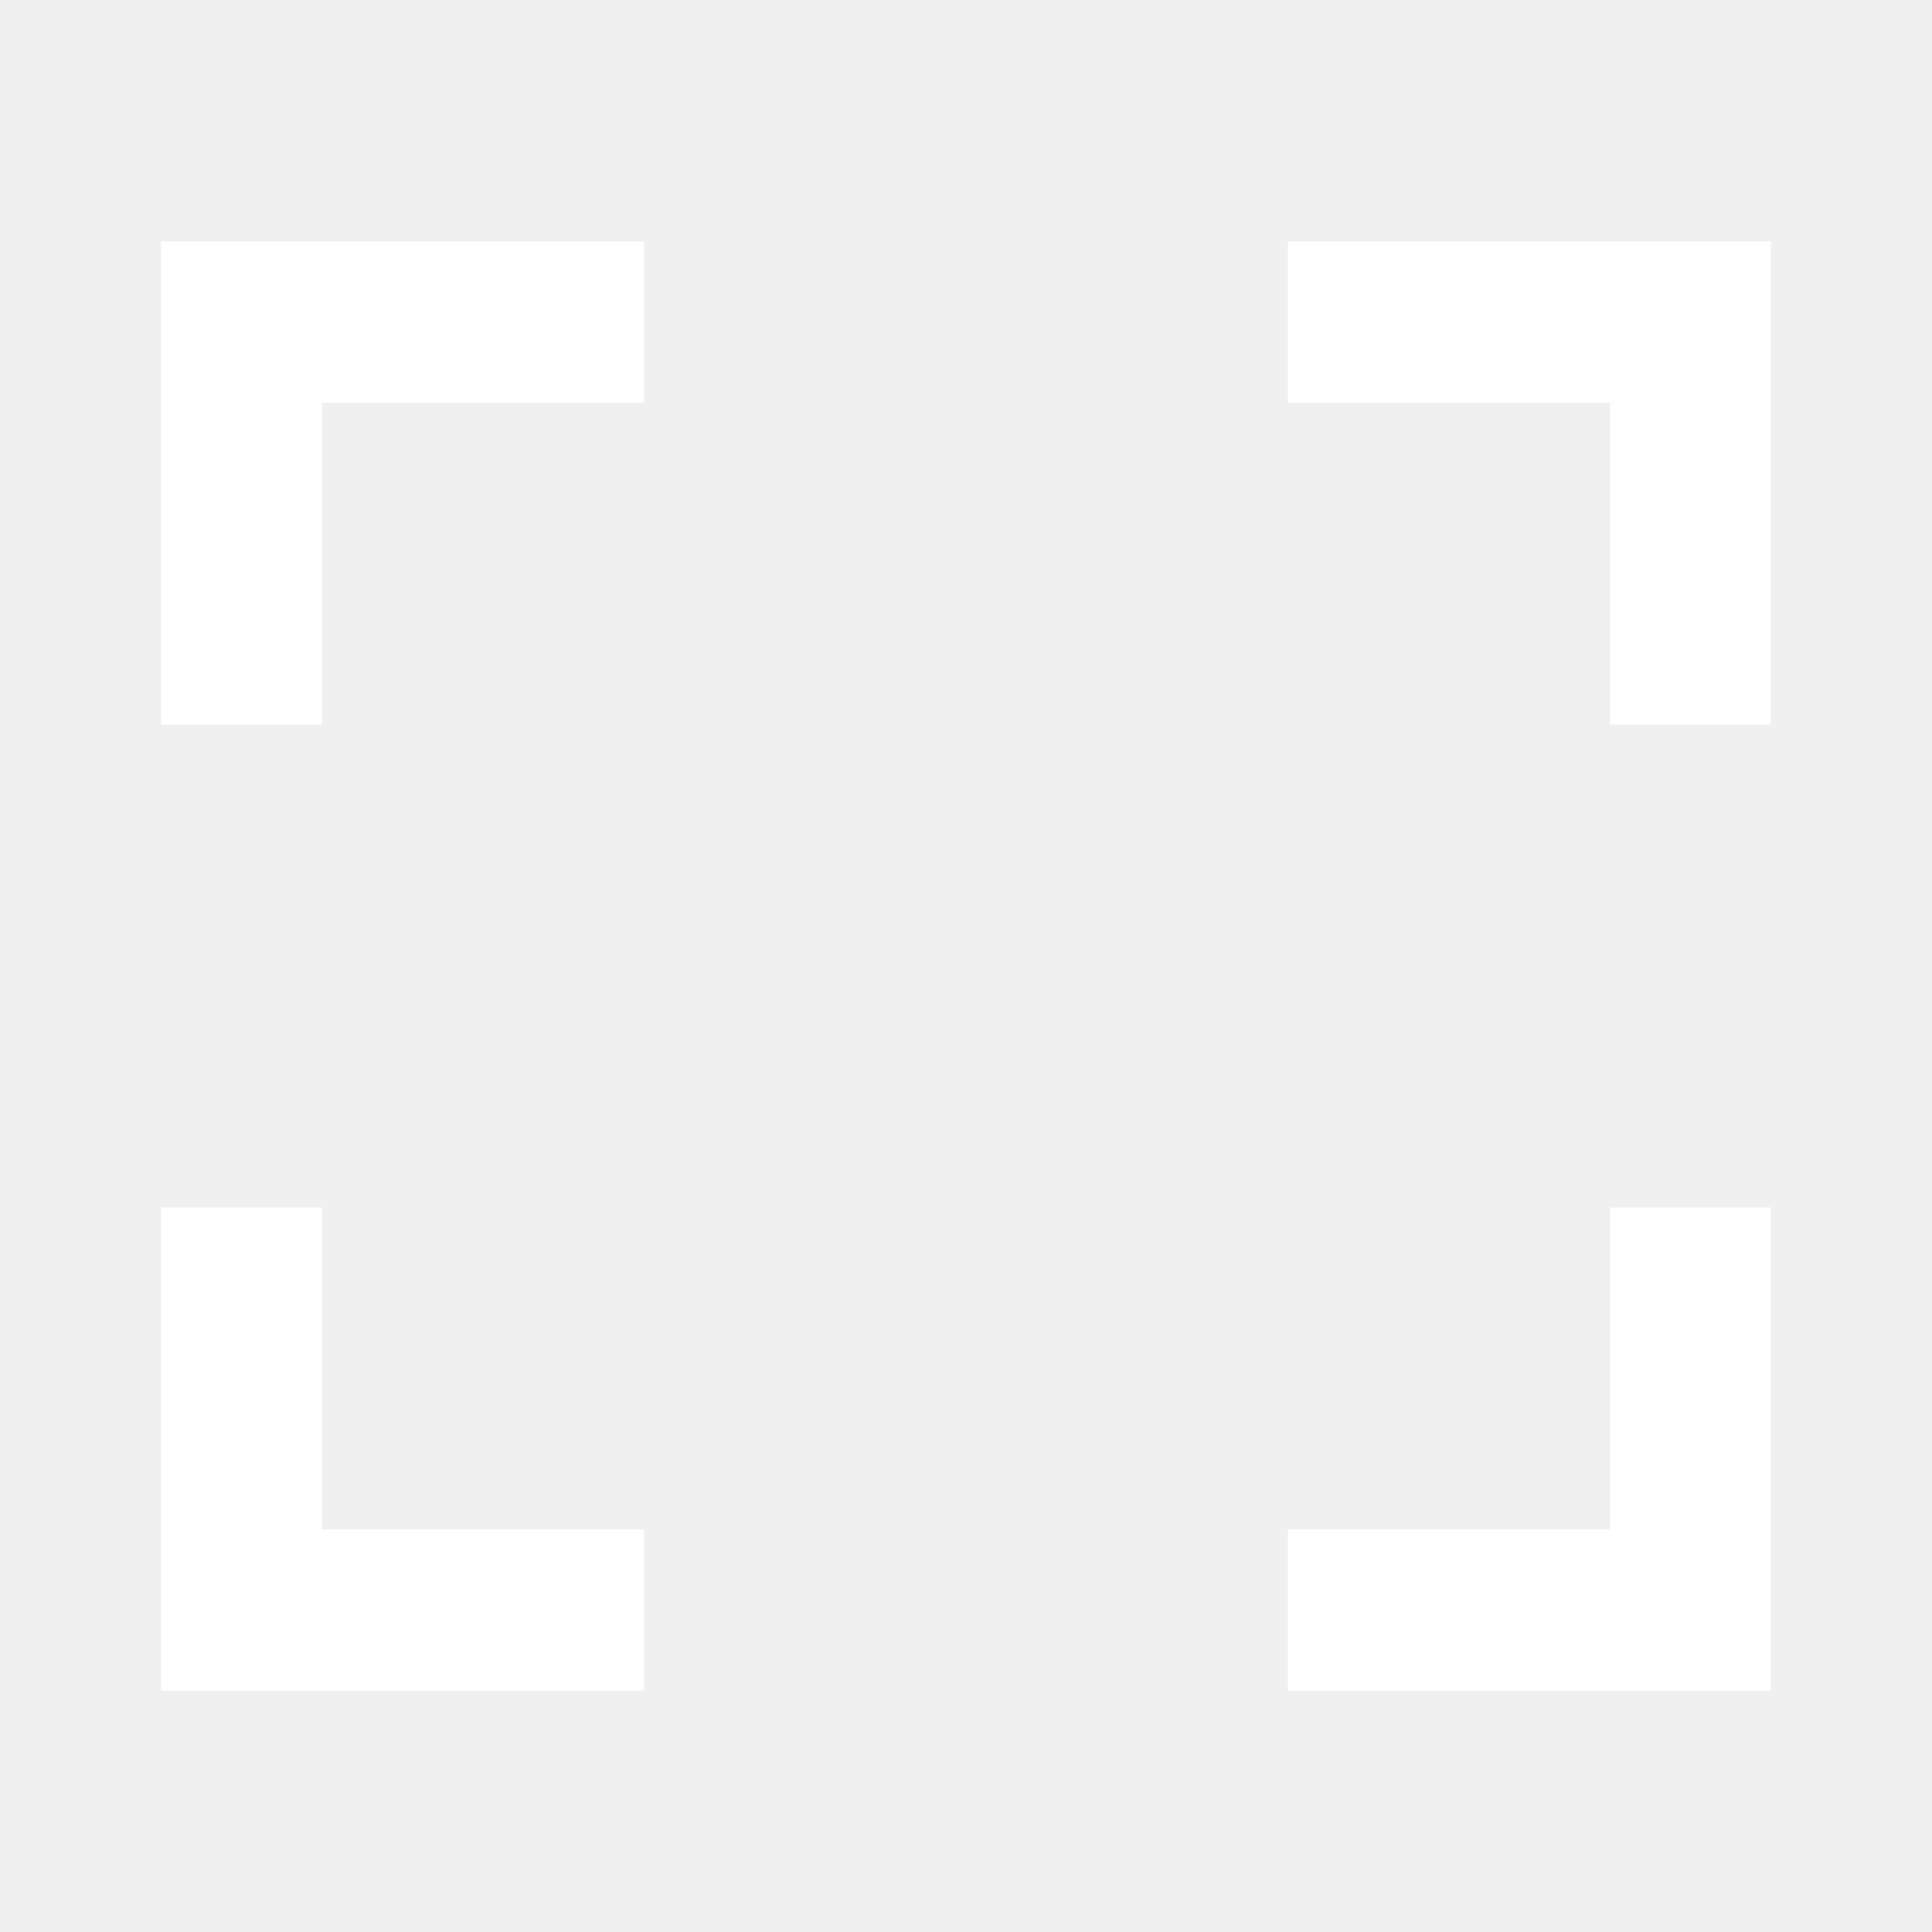
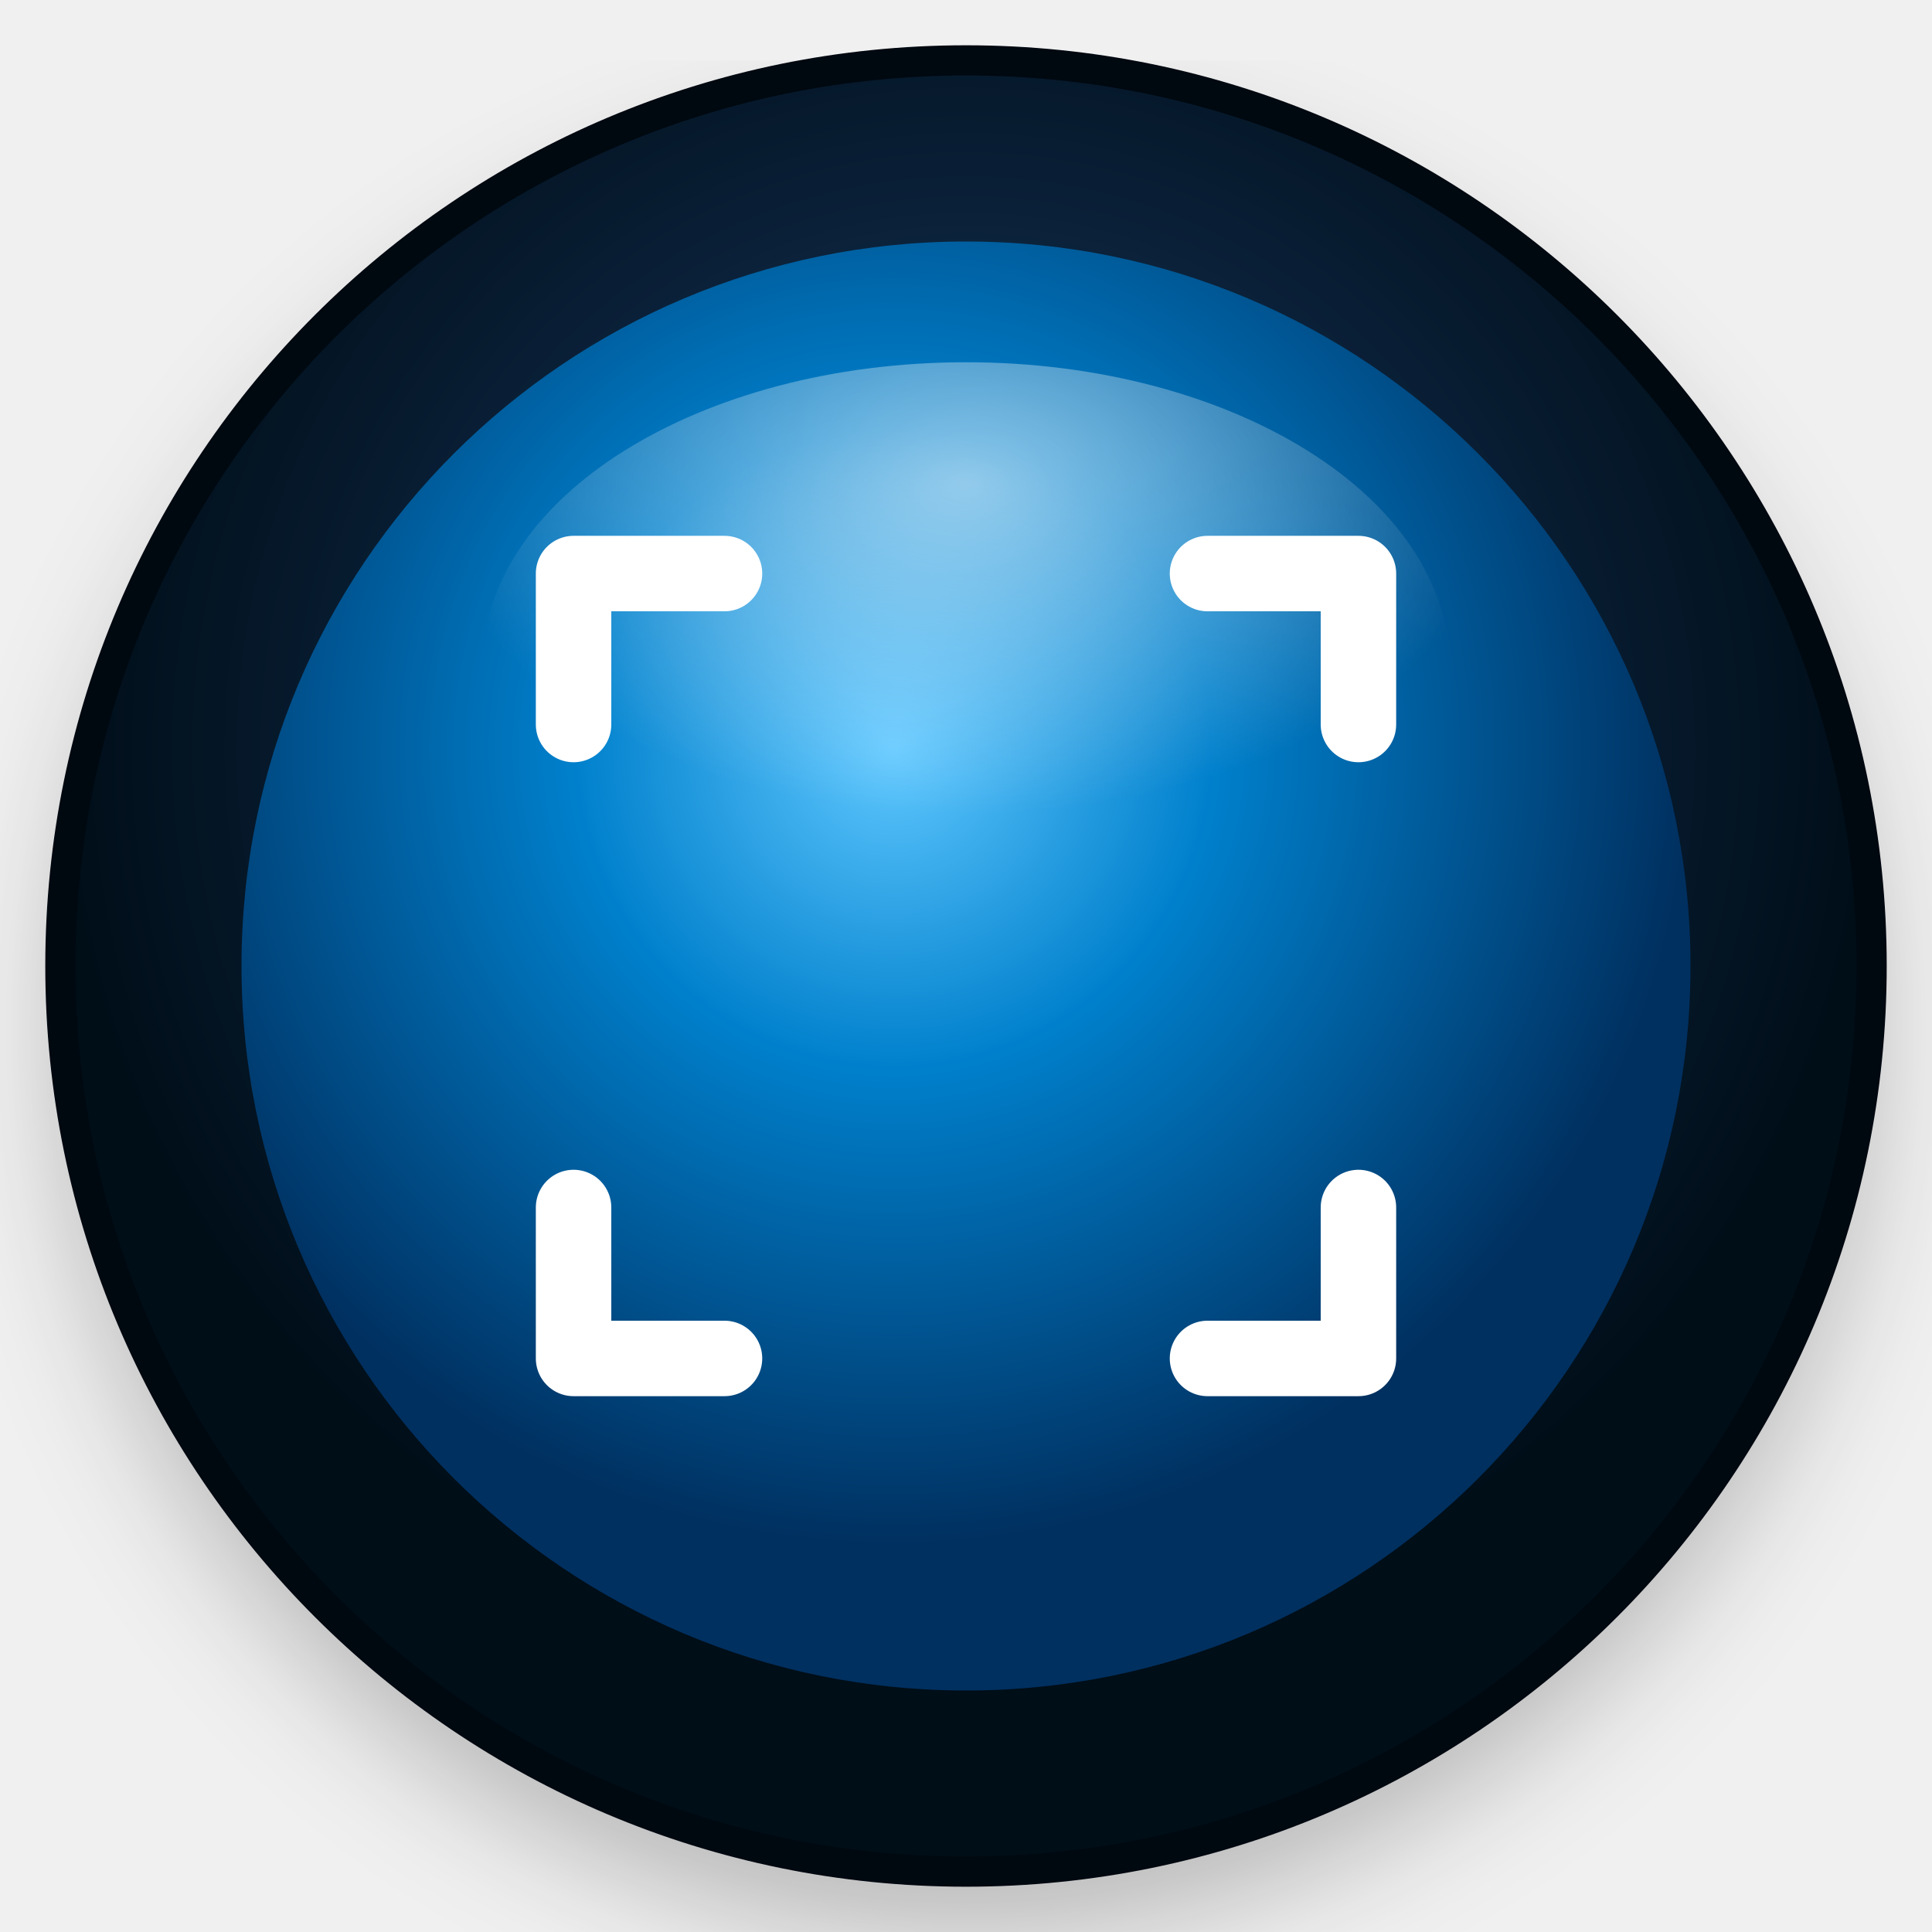
- <svg xmlns="http://www.w3.org/2000/svg" viewBox="0 0 24 24" width="24" height="24">
-   <path fill="none" d="M0 0h24v24H0z" />
-   <path d="M20 3h2v6h-2V5h-4V3h4zM4 3h4v2H4v4H2V3h2zm16 16v-4h2v6h-6v-2h4zM4 19h4v2H2v-6h2v4z" fill="#ffffff" />
+ <svg xmlns="http://www.w3.org/2000/svg" viewBox="0 0 64 64" width="64" height="64">
+   <defs>
+     <radialGradient id="body" cx="50%" cy="38%" r="50%">
+       <stop offset="0%" stop-color="#204a6a" />
+       <stop offset="60%" stop-color="#0a2038" />
+       <stop offset="100%" stop-color="#000e18" />
+     </radialGradient>
+     <radialGradient id="face" cx="45%" cy="35%" r="55%">
+       <stop offset="0%" stop-color="#60c8ff" />
+       <stop offset="40%" stop-color="#0080cc" />
+       <stop offset="100%" stop-color="#003060" />
+     </radialGradient>
+     <radialGradient id="gloss" cx="50%" cy="20%" r="55%">
+       <stop offset="0%" stop-color="#ffffff" stop-opacity="0.55" />
+       <stop offset="100%" stop-color="#ffffff" stop-opacity="0" />
+     </radialGradient>
+     <filter id="shadow">
+       <feDropShadow dx="0" dy="2" stdDeviation="2" flood-color="#000" flood-opacity="0.6" />
+     </filter>
+   </defs>
+   <circle cx="32" cy="32" r="30" fill="#000" opacity="0.4" filter="url(#shadow)" />
+   <circle cx="32" cy="32" r="30" fill="url(#body)" stroke="#000810" stroke-width="1" />
+   <circle cx="32" cy="32" r="24" fill="url(#face)" />
+   <polyline points="19,24 19,19 24,19" fill="none" stroke="#fff" stroke-width="2.5" stroke-linejoin="round" stroke-linecap="round" />
+   <polyline points="40,19 45,19 45,24" fill="none" stroke="#fff" stroke-width="2.5" stroke-linejoin="round" stroke-linecap="round" />
+   <polyline points="19,40 19,45 24,45" fill="none" stroke="#fff" stroke-width="2.5" stroke-linejoin="round" stroke-linecap="round" />
+   <polyline points="40,45 45,45 45,40" fill="none" stroke="#fff" stroke-width="2.5" stroke-linejoin="round" stroke-linecap="round" />
+   <ellipse cx="32" cy="22" rx="16" ry="10" fill="url(#gloss)" />
</svg>
